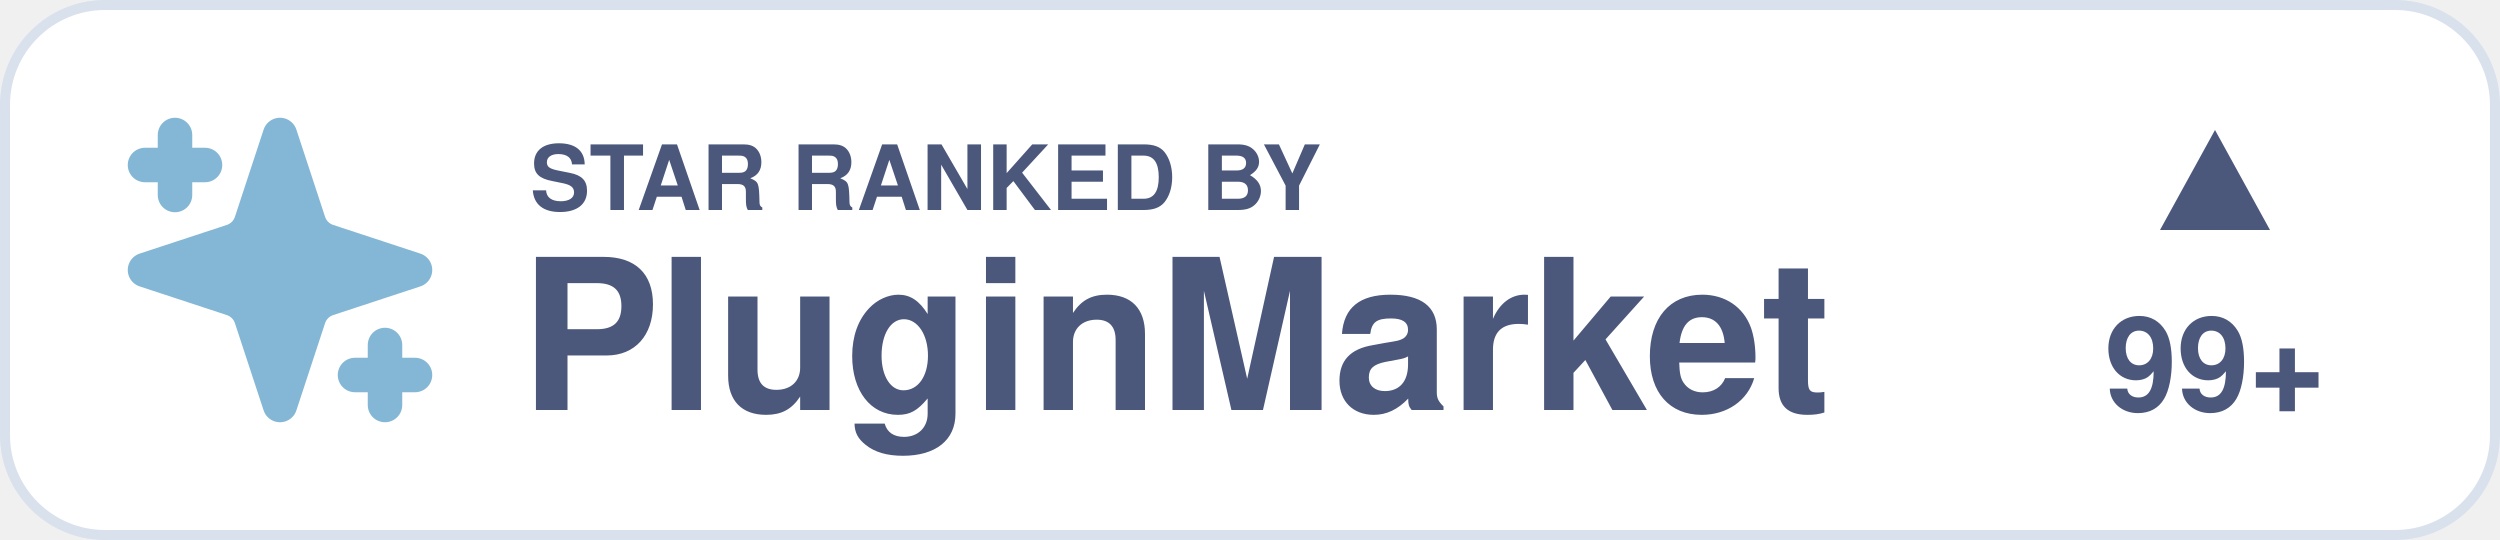
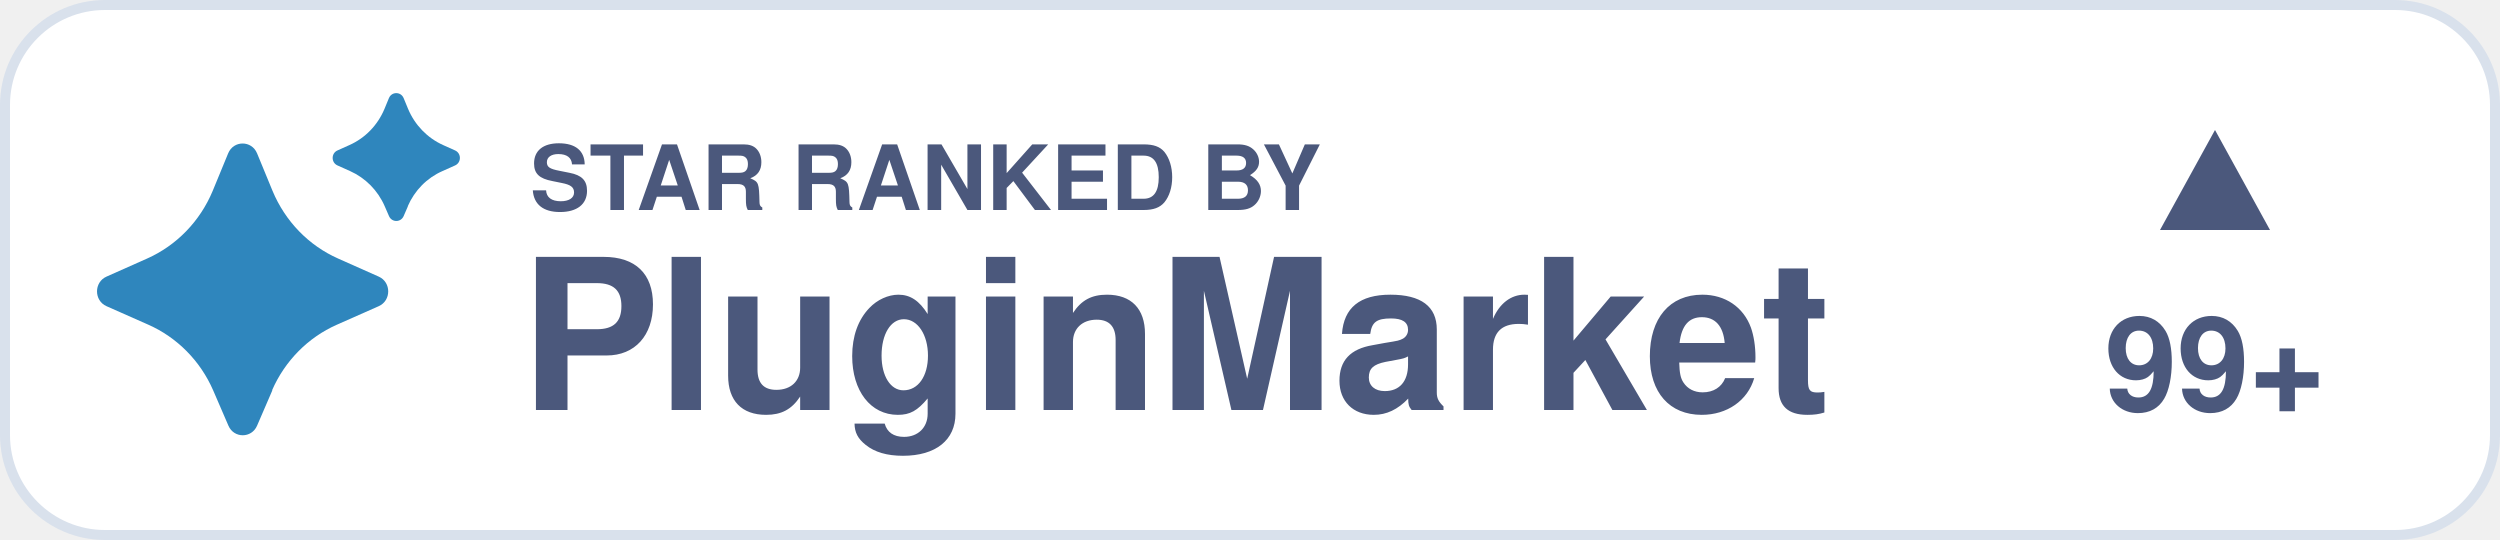
<svg xmlns="http://www.w3.org/2000/svg" width="250" height="54" viewBox="0 0 250 54">
  <defs>
    <style type="text/css">
      .text-bold { font-family: 'Helvetica Bold', Helvetica, Arial, sans-serif; font-weight: bold; }
      .text-regular { font-family: Helvetica, Arial, sans-serif; }
    </style>
  </defs>
  <rect x="0.5" y="0.5" width="249" height="53" rx="10" fill="#FFFFFF" stroke="#D9E1EC" stroke-width="1" />
-   <g transform="translate(10, 9)">
-     <svg width="36" height="36" viewBox="0 0 24 24" fill="#84B7D5" stroke="#84B7D5" stroke-width="2.3" stroke-linecap="round" stroke-linejoin="round">
-       <path d="m12 3-1.912 5.813a2 2 0 0 1-1.275 1.275L3 12l5.813 1.912a2 2 0 0 1 1.275 1.275L12 21l1.912-5.813a2 2 0 0 1 1.275-1.275L21 12l-5.813-1.912a2 2 0 0 1-1.275-1.275L12 3Z" />
-       <path d="M5 3v4M19 17v4M3 5h4M17 19h4" />
+   <g transform="translate(6, 5)">
+     <svg width="44" height="44" viewBox="0 0 512 512" fill="none" stroke="none">
+       <g transform="translate(0.8 0.9)">
+         <g transform="translate(0 32)">
+           <path d="m246.3 328.1-17.8 41.2c-6.4 14.8-26.9 14.8-33.3 0l-17.8-41.2c-14.9-34.2-41.8-61.4-75.3-76.3l-48.8-21.6c-14.7-6.5-14.7-27.9 0-34.4l47.2-21c34.4-15.3 61.7-43.5 76.4-78.8l18-43.7c6.3-15.2 27.3-15.2 33.6 0l18 43.7c14.7 35.3 42 63.6 76.4 78.8l47.2 21c14.7 6.5 14.7 27.9 0 34.4l-48.8 21.6c-33.5 14.8-60.4 42.1-75.3 76.2z" fill="#2f86bd" transform="translate(0 35)" />
+           <path d="m402.2 449.3-5.3 12.2c-3.5 7.9-14.4 7.9-17.9 0l-5.3-12.2c-8.4-19.3-23.6-34.6-42.4-43l-15.4-6.9c-7.9-3.5-7.9-14.9 0-18.4l14.5-6.5c19.4-8.6 34.8-24.5 43.1-44.5l5.4-13.1c3.4-8.1 14.6-8.1 18 0l5.4 13.1c8.3 19.9 23.7 35.8 43.1 44.5l14.5 6.5c7.9 3.5 7.9 14.9 0 18.4l-15.4 6.9c-19 8.3-34.1 23.7-42.5 43z" fill="#2f86bd" transform="matrix(0.95 0 0 0.95 22 -278)" />
+         </g>
+       </g>
    </svg>
  </g>
  <g fill="#4B587C" class="text-bold">
    <text x="53" y="21" font-size="9">STAR RANKED BY</text>
    <text x="52" y="41" font-size="21">PluginMarket</text>
  </g>
  <g transform="translate(201, 13)" fill="#4B587C">
    <path d="M15 10 L26 10 L20.5 0 Z" />
    <text x="20.5" y="28" font-size="13" class="text-bold" text-anchor="middle">99+</text>
  </g>
</svg>
